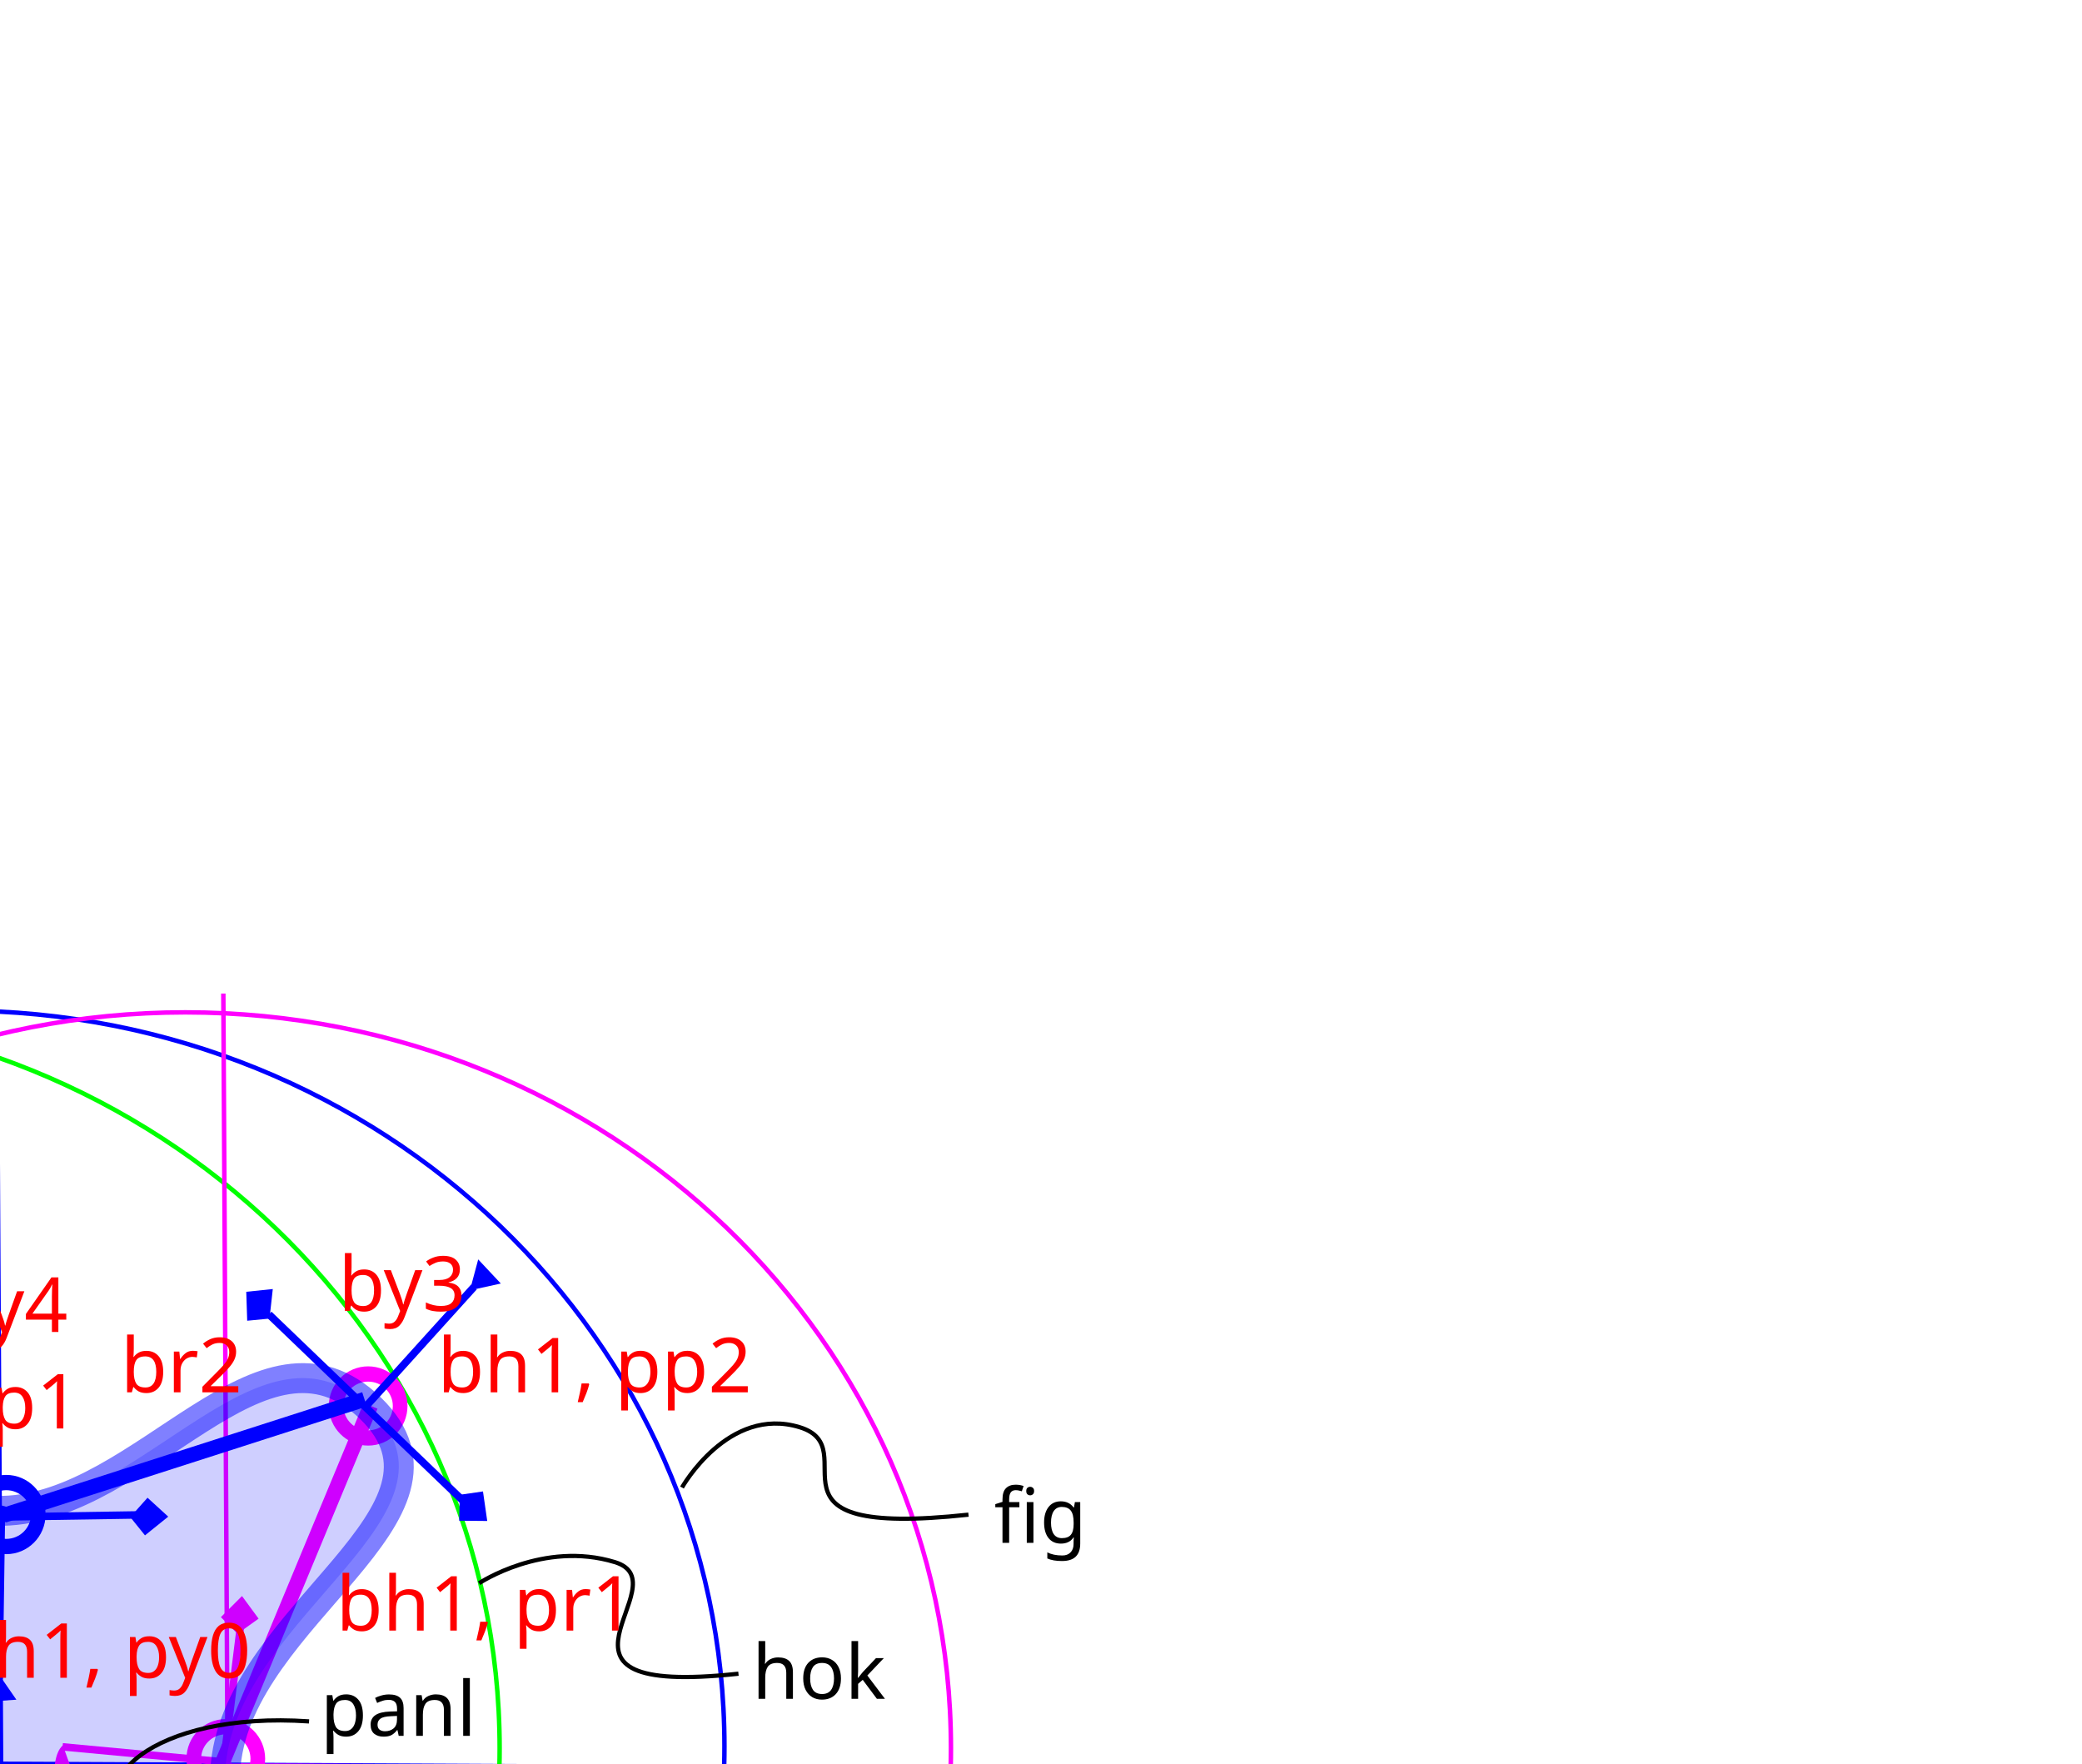
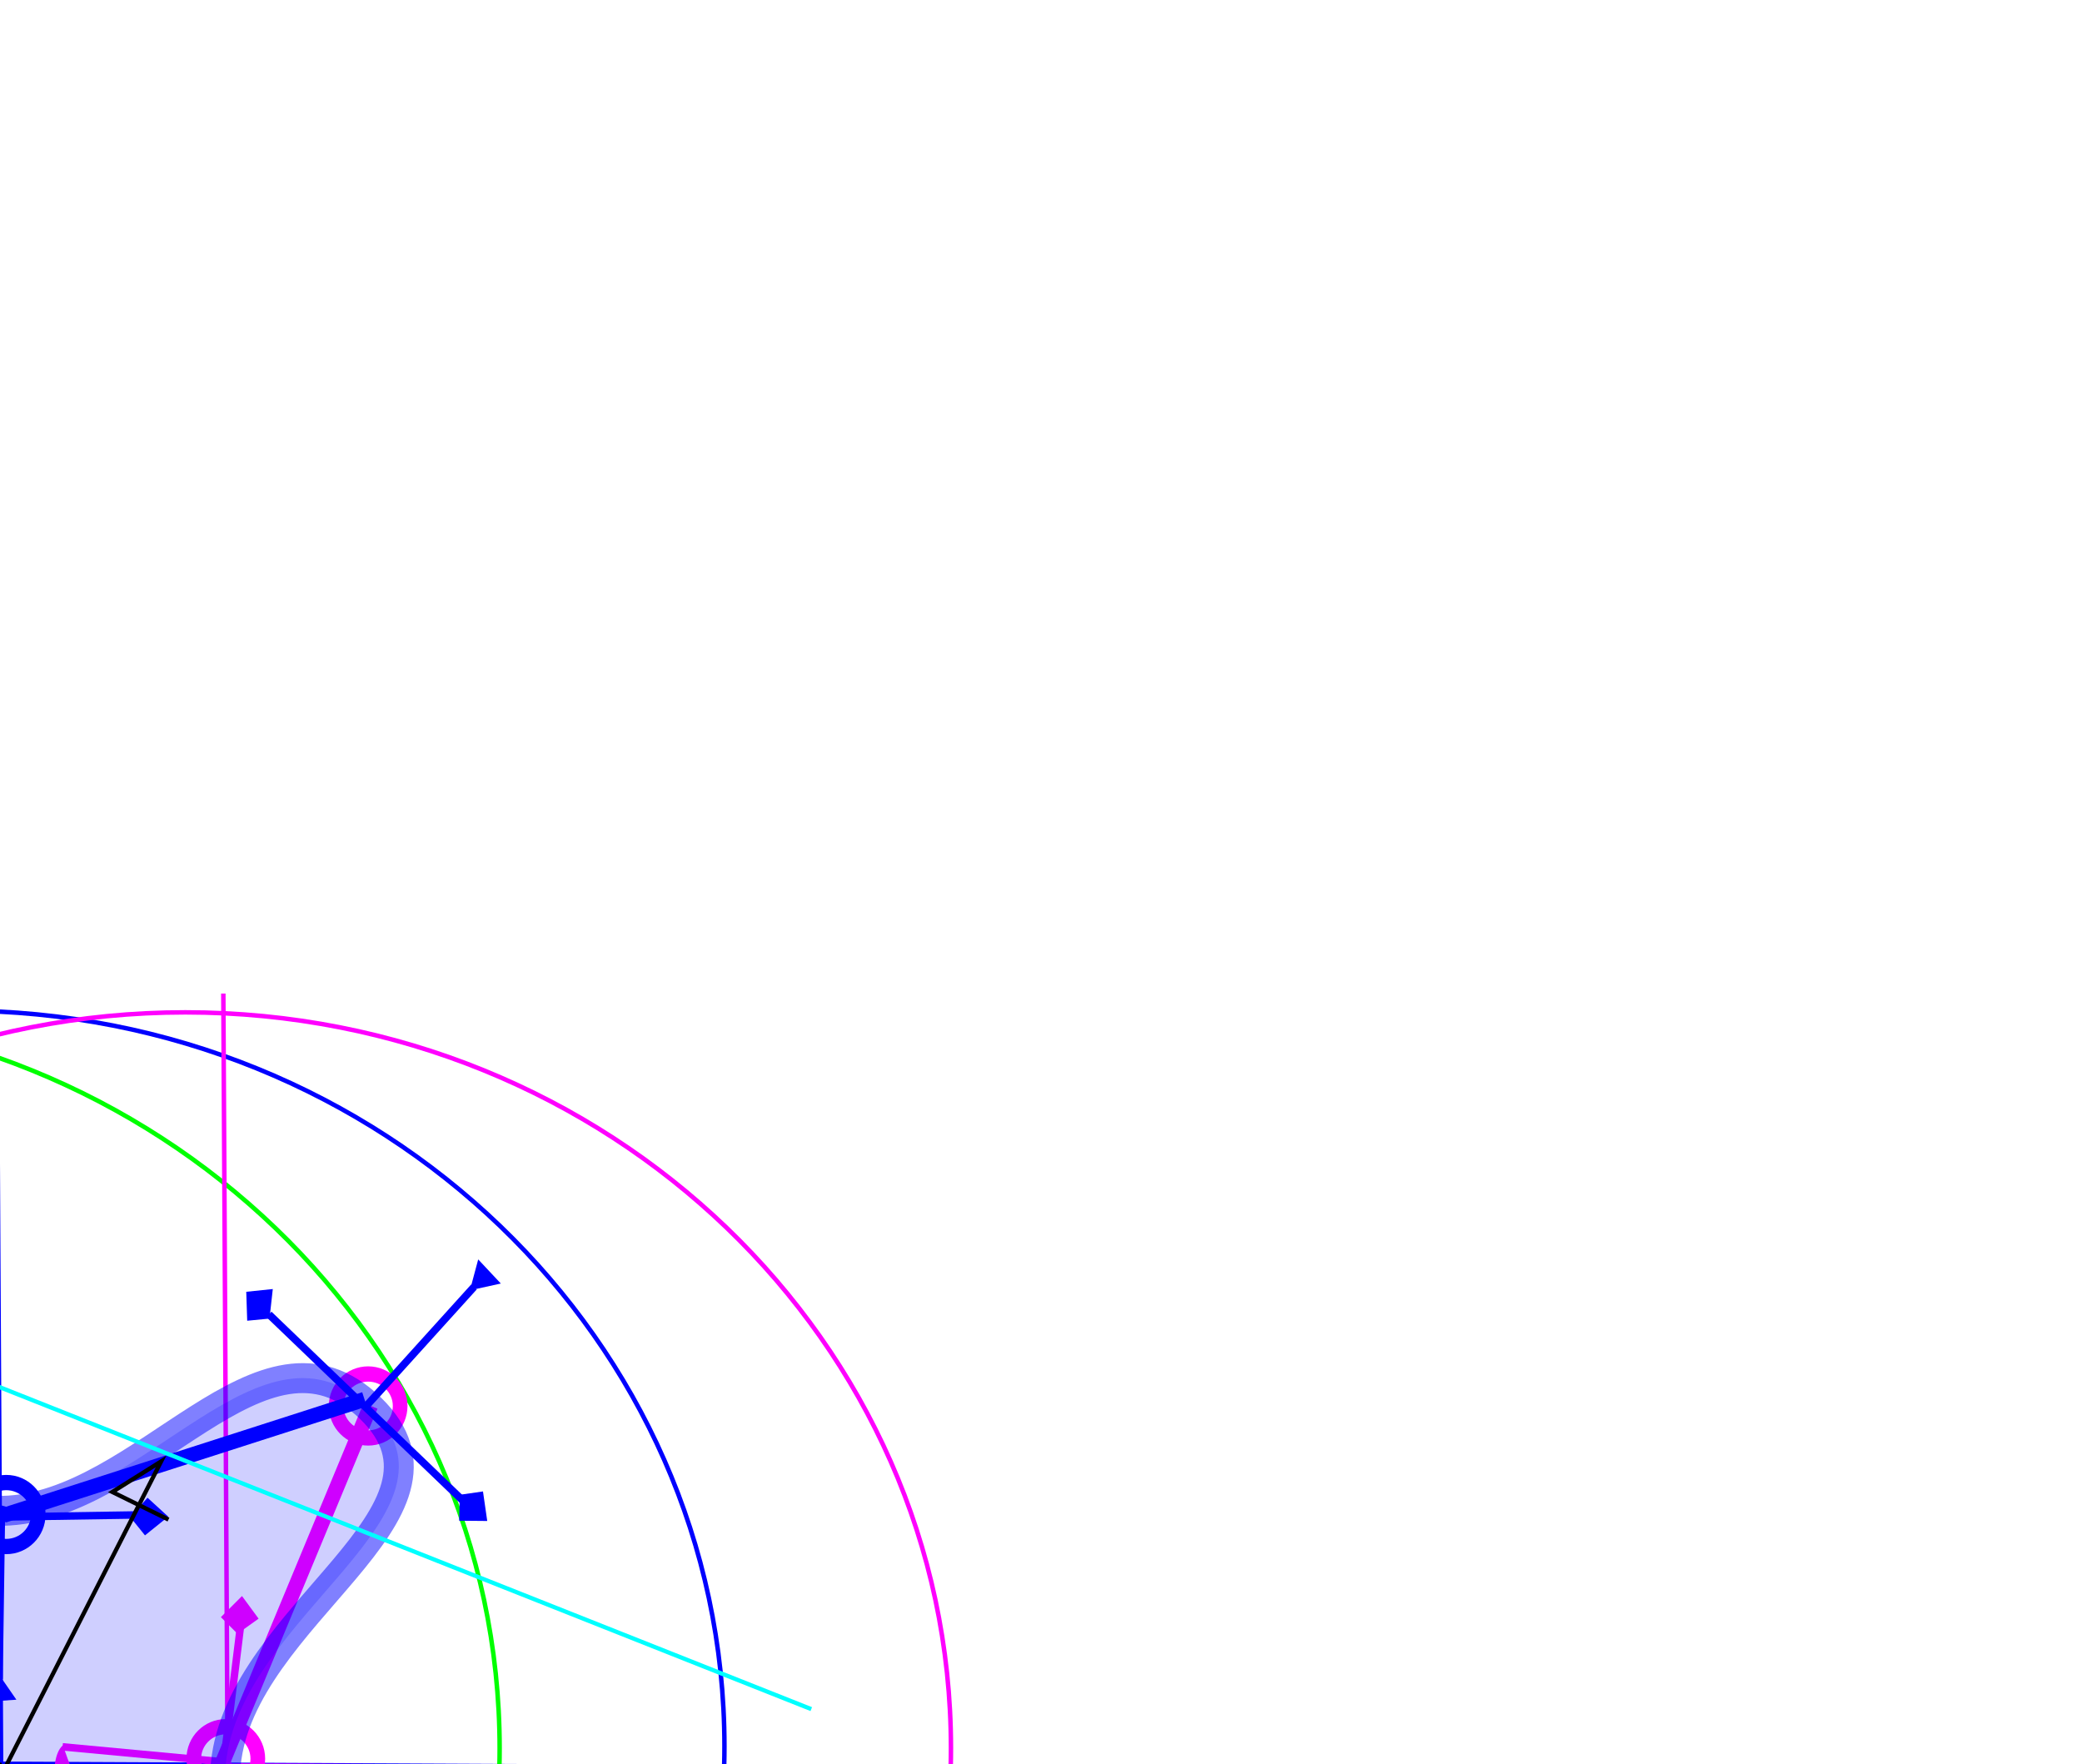
<svg xmlns="http://www.w3.org/2000/svg" width="493.106" height="417.621" id="svg2" version="1.1">
  <defs id="defs4" />
  <g id="layer1" transform="translate(-74.2869,-148.2)">
    <g id="g4316" transform="translate(-528.9015,-123.8303)">
      <path id="path3004-8" d="m 602.433,506.917 1.01,182.988 -198.009,1.01" style="fill:none;stroke:#0000ff;stroke-width:1.063;stroke-linecap:butt;stroke-linejoin:miter;stroke-miterlimit:4;stroke-opacity:1;stroke-dasharray:none" />
      <path id="path3006-7" d="m 790.586,690.62 -187.309,-0.88 -0.844,180.758" style="fill:none;stroke:#0000ff;stroke-width:1.063;stroke-linecap:butt;stroke-linejoin:miter;stroke-miterlimit:4;stroke-opacity:1;stroke-dasharray:none" />
-       <path transform="translate(264.6389,339.8594)" d="m 510.127,345.76 a 181.322,174.251 0 1 1 -362.645,0 181.322,174.251 0 1 1 362.645,0 z" id="path3008-7-8" style="fill:none;stroke:#0000ff;stroke-width:1.063;stroke-linecap:butt;stroke-linejoin:miter;stroke-miterlimit:4;stroke-opacity:1;stroke-dasharray:none" />
+       <path transform="translate(264.6389,339.8594)" d="m 510.127,345.76 c 0,96.236 -81.181,174.251 -181.322,174.251 -100.142,0 -181.322,-78.015 -181.322,-174.251 0,-96.236 81.181,-174.251 181.322,-174.251 100.142,0 181.322,78.015 181.322,174.251 z" id="path3008-7-8" style="fill:none;stroke:#0000ff;stroke-width:1.063;stroke-linecap:butt;stroke-linejoin:miter;stroke-miterlimit:4;stroke-opacity:1;stroke-dasharray:none" />
    </g>
    <g id="g4300" transform="translate(-363.9508,-287.0059)">
      <path id="path3004" d="m 384.24,670.562 1.01,182.988 -198.009,1.01" style="fill:none;stroke:#00ff00;stroke-width:1.063;stroke-linecap:butt;stroke-linejoin:miter;stroke-miterlimit:4;stroke-opacity:1;stroke-dasharray:none" />
      <path id="path3006" d="M 572.394,854.265 385.085,853.384 384.24,1034.142" style="fill:none;stroke:#00ff00;stroke-width:1.063;stroke-linecap:butt;stroke-linejoin:miter;stroke-miterlimit:4;stroke-opacity:1;stroke-dasharray:none" />
-       <path transform="translate(46.44598,503.5041)" d="m 510.127,345.76 a 181.322,174.251 0 1 1 -362.645,0 181.322,174.251 0 1 1 362.645,0 z" id="path3008-7" style="fill:none;stroke:#00ff00;stroke-width:1.063;stroke-linecap:butt;stroke-linejoin:miter;stroke-miterlimit:4;stroke-opacity:1;stroke-dasharray:none" />
+       <path transform="translate(46.44598,503.5041)" d="m 510.127,345.76 c 0,96.236 -81.181,174.251 -181.322,174.251 -100.142,0 -181.322,-78.015 -181.322,-174.251 0,-96.236 81.181,-174.251 181.322,-174.251 100.142,0 181.322,78.015 181.322,174.251 z" id="path3008-7" style="fill:none;stroke:#00ff00;stroke-width:1.063;stroke-linecap:butt;stroke-linejoin:miter;stroke-miterlimit:4;stroke-opacity:1;stroke-dasharray:none" />
    </g>
    <g id="g4332" transform="translate(-350.0994,-167.0732)">
      <path id="path3004-84" d="m 477.28,550.572 1.01,182.988 -198.009,1.01" style="fill:none;stroke:#ff00ff;stroke-width:1.063;stroke-linecap:butt;stroke-linejoin:miter;stroke-miterlimit:4;stroke-opacity:1;stroke-dasharray:none" />
      <path id="path3006-9" d="m 665.433,734.275 -187.309,-0.88 -0.844,180.758" style="fill:none;stroke:#ff00ff;stroke-width:1.063;stroke-linecap:butt;stroke-linejoin:miter;stroke-miterlimit:4;stroke-opacity:1;stroke-dasharray:none" />
-       <path transform="translate(139.4858,383.5143)" d="m 510.127,345.76 a 181.322,174.251 0 1 1 -362.645,0 181.322,174.251 0 1 1 362.645,0 z" id="path3008-7-3" style="fill:none;stroke:#ff00ff;stroke-width:1.063;stroke-linecap:butt;stroke-linejoin:miter;stroke-miterlimit:4;stroke-opacity:1;stroke-dasharray:none" />
-     </g>
-     <path style="fill:none;stroke:#00ff00;stroke-width:5.785;stroke-miterlimit:4;stroke-opacity:1;stroke-dasharray:none" id="path3782" d="m 252.543,229.088 a 12.632,12.122 0 1 1 -25.264,0 12.632,12.122 0 1 1 25.264,0 z" transform="matrix(0.6001664,0,0,0.625,-157.0828,339.2891)" />
-     <path style="fill:none;stroke:#00ff00;stroke-width:5.785;stroke-miterlimit:4;stroke-opacity:1;stroke-dasharray:none" id="path3782-3" d="m 252.543,229.088 a 12.632,12.122 0 1 1 -25.264,0 12.632,12.122 0 1 1 25.264,0 z" transform="matrix(0.6001664,0,0,0.625,-123.3718,422.8234)" />
-     <path style="fill:none;stroke:#00ff00;stroke-width:5.785;stroke-miterlimit:4;stroke-opacity:1;stroke-dasharray:none" id="path3782-1" d="m 252.543,229.088 a 12.632,12.122 0 1 1 -25.264,0 12.632,12.122 0 1 1 25.264,0 z" transform="matrix(0.6001664,0,0,0.625,-176.9432,544.2519)" />
+       <path transform="translate(139.4858,383.5143)" d="m 510.127,345.76 c 0,96.236 -81.181,174.251 -181.322,174.251 -100.142,0 -181.322,-78.015 -181.322,-174.251 0,-96.236 81.181,-174.251 181.322,-174.251 100.142,0 181.322,78.015 181.322,174.251 z" id="path3008-7-3" style="fill:none;stroke:#ff00ff;stroke-width:1.063;stroke-linecap:butt;stroke-linejoin:miter;stroke-miterlimit:4;stroke-opacity:1;stroke-dasharray:none" />
+     </g>
+     <path style="fill:none;stroke:#00ff00;stroke-width:5.785;stroke-miterlimit:4;stroke-opacity:1;stroke-dasharray:none" id="path3782" d="m 252.543,229.088 c 0,6.695 -5.656,12.122 -12.632,12.122 -6.977,0 -12.632,-5.427 -12.632,-12.122 0,-6.695 5.656,-12.122 12.632,-12.122 6.977,0 12.632,5.427 12.632,12.122 z" transform="matrix(0.6001664,0,0,0.625,-157.0828,339.2891)" />
+     <path style="fill:none;stroke:#00ff00;stroke-width:5.785;stroke-miterlimit:4;stroke-opacity:1;stroke-dasharray:none" id="path3782-3" d="m 252.543,229.088 c 0,6.695 -5.656,12.122 -12.632,12.122 -6.977,0 -12.632,-5.427 -12.632,-12.122 0,-6.695 5.656,-12.122 12.632,-12.122 6.977,0 12.632,5.427 12.632,12.122 z" transform="matrix(0.6001664,0,0,0.625,-123.3718,422.8234)" />
+     <path style="fill:none;stroke:#00ff00;stroke-width:5.785;stroke-miterlimit:4;stroke-opacity:1;stroke-dasharray:none" id="path3782-1" d="m 252.543,229.088 c 0,6.695 -5.656,12.122 -12.632,12.122 -6.977,0 -12.632,-5.427 -12.632,-12.122 0,-6.695 5.656,-12.122 12.632,-12.122 6.977,0 12.632,5.427 12.632,12.122 z" transform="matrix(0.6001664,0,0,0.625,-176.9432,544.2519)" />
    <path style="fill:none;stroke:#00ff00;stroke-width:3.543;stroke-linecap:butt;stroke-linejoin:miter;stroke-miterlimit:4;stroke-opacity:1;stroke-dasharray:none" d="m -13.671,482.432 35,84.286 -55,120.714" id="path3809" />
-     <path style="fill:none;stroke:#ff00ff;stroke-width:5.785;stroke-miterlimit:4;stroke-opacity:1;stroke-dasharray:none" id="path3782-6" d="m 252.543,229.088 a 12.632,12.122 0 1 1 -25.264,0 12.632,12.122 0 1 1 25.264,0 z" transform="matrix(-0.6001664,0,0,0.625,305.4653,337.99)" />
-     <path style="fill:none;stroke:#ff00ff;stroke-width:5.785;stroke-miterlimit:4;stroke-opacity:1;stroke-dasharray:none" id="path3782-3-5" d="m 252.543,229.088 a 12.632,12.122 0 1 1 -25.264,0 12.632,12.122 0 1 1 25.264,0 z" transform="matrix(-0.6001664,0,0,0.625,271.7543,421.5243)" />
-     <path style="fill:none;stroke:#ff00ff;stroke-width:5.785;stroke-miterlimit:4;stroke-opacity:1;stroke-dasharray:none" id="path3782-1-6" d="m 252.543,229.088 a 12.632,12.122 0 1 1 -25.264,0 12.632,12.122 0 1 1 25.264,0 z" transform="matrix(-0.6001664,0,0,0.625,325.3257,542.9529)" />
+     <path style="fill:none;stroke:#ff00ff;stroke-width:5.785;stroke-miterlimit:4;stroke-opacity:1;stroke-dasharray:none" id="path3782-6" d="m 252.543,229.088 c 0,6.695 -5.656,12.122 -12.632,12.122 -6.977,0 -12.632,-5.427 -12.632,-12.122 0,-6.695 5.656,-12.122 12.632,-12.122 6.977,0 12.632,5.427 12.632,12.122 z" transform="matrix(-0.6001664,0,0,0.625,305.4653,337.99)" />
+     <path style="fill:none;stroke:#ff00ff;stroke-width:5.785;stroke-miterlimit:4;stroke-opacity:1;stroke-dasharray:none" id="path3782-3-5" d="m 252.543,229.088 c 0,6.695 -5.656,12.122 -12.632,12.122 -6.977,0 -12.632,-5.427 -12.632,-12.122 0,-6.695 5.656,-12.122 12.632,-12.122 6.977,0 12.632,5.427 12.632,12.122 z" transform="matrix(-0.6001664,0,0,0.625,271.7543,421.5243)" />
+     <path style="fill:none;stroke:#ff00ff;stroke-width:5.785;stroke-miterlimit:4;stroke-opacity:1;stroke-dasharray:none" id="path3782-1-6" d="m 252.543,229.088 c 0,6.695 -5.656,12.122 -12.632,12.122 -6.977,0 -12.632,-5.427 -12.632,-12.122 0,-6.695 5.656,-12.122 12.632,-12.122 6.977,0 12.632,5.427 12.632,12.122 z" transform="matrix(-0.6001664,0,0,0.625,325.3257,542.9529)" />
    <path style="fill:none;stroke:#ff00ff;stroke-width:3.543;stroke-linecap:butt;stroke-linejoin:miter;stroke-miterlimit:4;stroke-opacity:1;stroke-dasharray:none" d="m 162.053,481.133 -35,84.286 55,120.714" id="path3809-6" />
-     <path style="color:#000000;fill:none;stroke:#0000ff;stroke-width:5.785;stroke-linecap:butt;stroke-linejoin:miter;stroke-miterlimit:4;stroke-opacity:1;stroke-dasharray:none;stroke-dashoffset:0;marker:none;visibility:visible;display:inline;overflow:visible;enable-background:accumulate" id="path3782-7" d="m 252.543,229.088 a 12.632,12.122 0 1 1 -25.264,0 12.632,12.122 0 1 1 25.264,0 z" transform="matrix(0.6001664,0,0,0.625,-68.22522,363.6999)" />
-     <path style="fill:none;stroke:#0000ff;stroke-width:5.785;stroke-miterlimit:4;stroke-opacity:1;stroke-dasharray:none" id="path3782-0" d="m 252.543,229.088 a 12.632,12.122 0 1 1 -25.264,0 12.632,12.122 0 1 1 25.264,0 z" transform="matrix(0.6001664,0,0,0.625,-70.24552,488.9588)" />
+     <path style="color:#000000;fill:none;stroke:#0000ff;stroke-width:5.785;stroke-linecap:butt;stroke-linejoin:miter;stroke-miterlimit:4;stroke-opacity:1;stroke-dasharray:none;stroke-dashoffset:0;marker:none;visibility:visible;display:inline;overflow:visible;enable-background:accumulate" id="path3782-7" d="m 252.543,229.088 c 0,6.695 -5.656,12.122 -12.632,12.122 -6.977,0 -12.632,-5.427 -12.632,-12.122 0,-6.695 5.656,-12.122 12.632,-12.122 6.977,0 12.632,5.427 12.632,12.122 z" transform="matrix(0.6001664,0,0,0.625,-68.22522,363.6999)" />
+     <path style="fill:none;stroke:#0000ff;stroke-width:5.785;stroke-miterlimit:4;stroke-opacity:1;stroke-dasharray:none" id="path3782-0" d="m 252.543,229.088 c 0,6.695 -5.656,12.122 -12.632,12.122 -6.977,0 -12.632,-5.427 -12.632,-12.122 0,-6.695 5.656,-12.122 12.632,-12.122 6.977,0 12.632,5.427 12.632,12.122 z" transform="matrix(0.6001664,0,0,0.625,-70.24552,488.9588)" />
    <path style="color:#000000;fill:none;stroke:#0000ff;stroke-width:3.543;stroke-linecap:butt;stroke-linejoin:miter;stroke-miterlimit:4;stroke-opacity:1;stroke-dasharray:none;stroke-dashoffset:0;marker:none;visibility:visible;display:inline;overflow:visible;enable-background:accumulate" d="m -14.142,481.626 89.904,25.254 84.853,-27.274" id="path3886" />
    <path style="color:#000000;fill:none;stroke:#0000ff;stroke-width:3.543;stroke-linecap:butt;stroke-linejoin:miter;stroke-miterlimit:4;stroke-opacity:1;stroke-dasharray:none;stroke-dashoffset:0;marker:none;visibility:visible;display:inline;overflow:visible;enable-background:accumulate" d="M -34.345,686.687 73.741,631.129 181.827,686.687" id="path3894" />
    <g id="g3912" transform="translate(-251.528,234.3554)">
      <path id="path3902" d="m 268.571,299.862 7.857,63.571" style="fill:none;stroke:#00ff00;stroke-width:1.772;stroke-linecap:butt;stroke-linejoin:miter;stroke-miterlimit:4;stroke-opacity:1;stroke-dasharray:none" />
      <path id="path3904" d="m 272.5,332.005 38.214,-3.571" style="fill:none;stroke:#00ff00;stroke-width:1.772;stroke-linecap:butt;stroke-linejoin:miter;stroke-miterlimit:4;stroke-opacity:1;stroke-dasharray:none" />
      <path id="path3906" d="m 268.214,292.719 -3.929,5.357 5,3.571 3.929,-3.929 z" style="fill:#00ff00;fill-opacity:1;stroke:none" />
      <path id="path3908" d="m 275.714,362.719 -3.571,3.929 5.357,4.286 4.286,-4.643 z" style="fill:#00ff00;fill-opacity:1;stroke:none" />
      <path id="path3910" d="m 310.622,328.083 c 0,0 -1.808,5.419 -3.157,8.207 l 5.177,0.505 c 0.432,-7.274 -2.02,-8.713 -2.02,-8.713 z" style="fill:#00ff00;fill-opacity:1;stroke:none" />
    </g>
    <g transform="matrix(-1,0,0,1,399.8187,233.4625)" id="g3912-6">
      <path id="path3902-4" d="m 268.571,299.862 7.857,63.571" style="color:#000000;fill:none;stroke:#ff00ff;stroke-width:1.772;stroke-linecap:butt;stroke-linejoin:miter;stroke-miterlimit:4;stroke-opacity:1;stroke-dasharray:none;stroke-dashoffset:0;marker:none;visibility:visible;display:inline;overflow:visible;enable-background:accumulate" />
      <path id="path3904-7" d="m 272.5,332.005 38.214,-3.571" style="color:#000000;fill:none;stroke:#ff00ff;stroke-width:1.772;stroke-linecap:butt;stroke-linejoin:miter;stroke-miterlimit:4;stroke-opacity:1;stroke-dasharray:none;stroke-dashoffset:0;marker:none;visibility:visible;display:inline;overflow:visible;enable-background:accumulate" />
      <path id="path3906-5" d="m 268.214,292.719 -3.929,5.357 5,3.571 3.929,-3.929 z" style="fill:#ff00ff;fill-opacity:1;stroke:none" />
      <path id="path3908-8" d="m 275.714,362.719 -3.571,3.929 5.357,4.286 4.286,-4.643 z" style="fill:#ff00ff;fill-opacity:1;stroke:none" />
      <path id="path3910-2" d="m 310.622,328.083 c 0,0 -1.808,5.419 -3.157,8.207 l 5.177,0.505 c 0.432,-7.274 -2.02,-8.713 -2.02,-8.713 z" style="fill:#ff00ff;fill-opacity:1;stroke:none" />
    </g>
    <g transform="matrix(-0.5989058,-0.8008194,0.8008194,-0.5989058,-116.8222,899.0364)" id="g3912-2">
      <path id="path3902-9" d="m 268.571,299.862 7.857,63.571" style="fill:none;stroke:#0000ff;stroke-width:1.772;stroke-linecap:butt;stroke-linejoin:miter;stroke-miterlimit:4;stroke-opacity:1;stroke-dasharray:none" />
      <path id="path3904-6" d="m 272.5,332.005 38.214,-3.571" style="fill:none;stroke:#0000ff;stroke-width:1.772;stroke-linecap:butt;stroke-linejoin:miter;stroke-miterlimit:4;stroke-opacity:1;stroke-dasharray:none" />
      <path id="path3906-8" d="m 268.214,292.719 -3.929,5.357 5,3.571 3.929,-3.929 z" style="fill:#0000ff;fill-opacity:1;stroke:none" />
      <path id="path3908-84" d="m 275.714,362.719 -3.571,3.929 5.357,4.286 4.286,-4.643 z" style="fill:#0000ff;fill-opacity:1;stroke:none" />
      <path style="color:#000000;fill:#0000ff;fill-opacity:1;fill-rule:nonzero;stroke:none;stroke-width:1px;marker:none;visibility:visible;display:inline;overflow:visible;enable-background:accumulate" d="m 309.503,328.722 7.04,2.812 -1.368,-7.712 z" id="path4013" />
    </g>
    <g transform="matrix(0.5989058,-0.8008194,-0.8008194,-0.5989058,263.466,898.5086)" id="g3912-2-6">
      <path id="path3902-9-5" d="m 268.571,299.862 7.857,63.571" style="fill:none;stroke:#0000ff;stroke-width:1.772;stroke-linecap:butt;stroke-linejoin:miter;stroke-miterlimit:4;stroke-opacity:1;stroke-dasharray:none" />
      <path id="path3904-6-7" d="m 272.5,332.005 38.214,-3.571" style="fill:none;stroke:#0000ff;stroke-width:1.772;stroke-linecap:butt;stroke-linejoin:miter;stroke-miterlimit:4;stroke-opacity:1;stroke-dasharray:none" />
      <path id="path3906-8-9" d="m 268.214,292.719 -3.929,5.357 5,3.571 3.929,-3.929 z" style="fill:#0000ff;fill-opacity:1;stroke:none" />
      <path id="path3908-84-8" d="m 275.714,362.719 -3.571,3.929 5.357,4.286 4.286,-4.643 z" style="fill:#0000ff;fill-opacity:1;stroke:none" />
      <path style="color:#000000;fill:#0000ff;fill-opacity:1;fill-rule:nonzero;stroke:none;stroke-width:1px;marker:none;visibility:visible;display:inline;overflow:visible;enable-background:accumulate" d="m 309.503,328.722 7.04,2.812 -1.368,-7.712 z" id="path4013-3" />
    </g>
    <g transform="matrix(-0.6160623,0.7876974,0.7876974,0.6160623,-127.0259,266.0962)" id="g3912-2-6-9">
      <path id="path3902-9-5-6" d="m 268.571,299.862 7.857,63.571" style="fill:none;stroke:#0000ff;stroke-width:1.772;stroke-linecap:butt;stroke-linejoin:miter;stroke-miterlimit:4;stroke-opacity:1;stroke-dasharray:none" />
      <path id="path3904-6-7-5" d="m 272.5,332.005 38.214,-3.571" style="fill:none;stroke:#0000ff;stroke-width:1.772;stroke-linecap:butt;stroke-linejoin:miter;stroke-miterlimit:4;stroke-opacity:1;stroke-dasharray:none" />
      <path id="path3906-8-9-9" d="m 268.214,292.719 -3.929,5.357 5,3.571 3.929,-3.929 z" style="fill:#0000ff;fill-opacity:1;stroke:none" />
      <path id="path3908-84-8-6" d="m 275.714,362.719 -3.571,3.929 5.357,4.286 4.286,-4.643 z" style="fill:#0000ff;fill-opacity:1;stroke:none" />
      <path style="color:#000000;fill:#0000ff;fill-opacity:1;fill-rule:nonzero;stroke:none;stroke-width:1px;marker:none;visibility:visible;display:inline;overflow:visible;enable-background:accumulate" d="m 309.503,328.722 7.04,2.812 -1.368,-7.712 z" id="path4013-3-9" />
    </g>
    <g transform="matrix(0.7007422,0.7134145,0.7134145,-0.7007422,-246.9787,723.7622)" id="g3912-2-6-5">
      <path id="path3902-9-5-0" d="m 268.571,299.862 7.857,63.571" style="fill:none;stroke:#0000ff;stroke-width:1.772;stroke-linecap:butt;stroke-linejoin:miter;stroke-miterlimit:4;stroke-opacity:1;stroke-dasharray:none" />
      <path id="path3904-6-7-50" d="m 272.5,332.005 38.214,-3.571" style="fill:none;stroke:#0000ff;stroke-width:1.772;stroke-linecap:butt;stroke-linejoin:miter;stroke-miterlimit:4;stroke-opacity:1;stroke-dasharray:none" />
      <path id="path3906-8-9-7" d="m 268.214,292.719 -3.929,5.357 5,3.571 3.929,-3.929 z" style="fill:#0000ff;fill-opacity:1;stroke:none" />
      <path id="path3908-84-8-0" d="m 275.714,362.719 -3.571,3.929 5.357,4.286 4.286,-4.643 z" style="fill:#0000ff;fill-opacity:1;stroke:none" />
      <path style="color:#000000;fill:#0000ff;fill-opacity:1;fill-rule:nonzero;stroke:none;stroke-width:1px;marker:none;visibility:visible;display:inline;overflow:visible;enable-background:accumulate" d="m 309.503,328.722 7.04,2.812 -1.368,-7.712 z" id="path4013-3-0" />
    </g>
    <g transform="matrix(-0.1072813,-0.9942287,-0.9942287,0.1072813,433.1958,866.5421)" id="g3912-2-6-1">
      <path id="path3902-9-5-4" d="m 268.571,299.862 7.857,63.571" style="fill:none;stroke:#0000ff;stroke-width:1.772;stroke-linecap:butt;stroke-linejoin:miter;stroke-miterlimit:4;stroke-opacity:1;stroke-dasharray:none" />
      <path id="path3904-6-7-2" d="m 272.5,332.005 38.214,-3.571" style="fill:none;stroke:#0000ff;stroke-width:1.772;stroke-linecap:butt;stroke-linejoin:miter;stroke-miterlimit:4;stroke-opacity:1;stroke-dasharray:none" />
      <path id="path3906-8-9-2" d="m 268.214,292.719 -3.929,5.357 5,3.571 3.929,-3.929 z" style="fill:#0000ff;fill-opacity:1;stroke:none" />
      <path id="path3908-84-8-2" d="m 275.714,362.719 -3.571,3.929 5.357,4.286 4.286,-4.643 z" style="fill:#0000ff;fill-opacity:1;stroke:none" />
      <path style="color:#000000;fill:#0000ff;fill-opacity:1;fill-rule:nonzero;stroke:none;stroke-width:1px;marker:none;visibility:visible;display:inline;overflow:visible;enable-background:accumulate" d="m 309.503,328.722 7.04,2.812 -1.368,-7.712 z" id="path4013-3-3" />
    </g>
    <g transform="matrix(-0.1072813,0.9942287,-0.9942287,-0.1072813,433.9352,272.1174)" id="g3912-2-6-1-0">
      <path id="path3902-9-5-4-6" d="m 268.571,299.862 7.857,63.571" style="fill:none;stroke:#0000ff;stroke-width:1.772;stroke-linecap:butt;stroke-linejoin:miter;stroke-miterlimit:4;stroke-opacity:1;stroke-dasharray:none" />
      <path id="path3904-6-7-2-2" d="m 272.5,332.005 38.214,-3.571" style="fill:none;stroke:#0000ff;stroke-width:1.772;stroke-linecap:butt;stroke-linejoin:miter;stroke-miterlimit:4;stroke-opacity:1;stroke-dasharray:none" />
      <path id="path3906-8-9-2-4" d="m 268.214,292.719 -3.929,5.357 5,3.571 3.929,-3.929 z" style="fill:#0000ff;fill-opacity:1;stroke:none" />
      <path id="path3908-84-8-2-3" d="m 275.714,362.719 -3.571,3.929 5.357,4.286 4.286,-4.643 z" style="fill:#0000ff;fill-opacity:1;stroke:none" />
      <path style="color:#000000;fill:#0000ff;fill-opacity:1;fill-rule:nonzero;stroke:none;stroke-width:1px;marker:none;visibility:visible;display:inline;overflow:visible;enable-background:accumulate" d="m 309.503,328.722 7.04,2.812 -1.368,-7.712 z" id="path4013-3-3-7" />
    </g>
    <path style="fill:none;stroke:#00ff00;stroke-width:0.709;stroke-linecap:butt;stroke-linejoin:miter;stroke-miterlimit:4;stroke-opacity:1;stroke-dasharray:none" d="m 21.213,562.438 -22.223,-68.943 -2.525,3.536 -2.02,-8.586 10.354,2.02 -3.788,1.263" id="path4197" />
    <path style="fill:#0000ff;fill-opacity:0.188;stroke:#0000ff;stroke-width:7.087;stroke-linecap:butt;stroke-linejoin:miter;stroke-miterlimit:4;stroke-opacity:0.498;stroke-dasharray:none" d="m 74.901,506.003 c -36.429,1.429 -61.429,-46.429 -87.857,-24.286 -26.429,22.143 28.571,48.571 32.857,84.286 4.286,35.714 -77.143,94.286 -52.143,119.286 25,25 70,-54.286 106.429,-54.286 36.429,0 79.286,77.857 107.143,55.714 27.857,-22.143 -57.143,-85 -53.571,-120.714 3.571,-35.714 60,-59.286 34.286,-84.286 -25.714,-25 -53.571,23.571 -87.143,24.286 z" id="path4248" />
  </g>
-   <g id="layer2" style="display:inline" transform="translate(-74.2869,-148.2)">
+   <g id="layer4" style="display:inline">
+     <path style="fill:none;stroke:#00ffff;stroke-width:1px;stroke-linecap:butt;stroke-linejoin:miter;stroke-opacity:1" d="m -118.571,617.621 57.143,-415" id="path3311" />
+     <path style="fill:none;stroke:#00ffff;stroke-width:1px;stroke-linecap:butt;stroke-linejoin:miter;stroke-opacity:1" d="M -177.628,258.082 192.143,404.764" id="path3313" />
+     <path style="fill:none;stroke:#000000;stroke-width:1px;stroke-linecap:butt;stroke-linejoin:miter;stroke-opacity:1" d="m 0.357,417.979 -89.286,-13.571 6.071,7.143 2.143,-12.143" id="path3315" />
+     <path style="fill:none;stroke:#000000;stroke-width:1px;stroke-linecap:butt;stroke-linejoin:miter;stroke-opacity:1" d="m 1.551,417.992 36.616,-71.901 -11.563,7.247 13.296,6.536" id="path3317" />
+   </g>
+   <g id="layer2" style="display:none" transform="translate(-74.2869,-148.2)">
    <text xml:space="preserve" style="font-size:18px;font-style:normal;font-weight:normal;line-height:125%;letter-spacing:0px;word-spacing:0px;fill:#000000;fill-opacity:1;stroke:none;font-family:Sans" x="33.018" y="445.353" id="text4199">
      <tspan id="tspan4201" x="33.018" y="445.353">vek</tspan>
    </text>
    <text xml:space="preserve" style="font-size:40px;font-style:normal;font-weight:normal;line-height:125%;letter-spacing:0px;word-spacing:0px;fill:#000000;fill-opacity:1;stroke:none;font-family:Sans" x="252.416" y="550.528" id="text3778">
      <tspan id="tspan3780" x="252.416" y="550.528" style="font-size:18px">hok</tspan>
    </text>
    <text xml:space="preserve" style="font-size:18px;font-style:normal;font-weight:normal;line-height:125%;letter-spacing:0px;word-spacing:0px;fill:#000000;fill-opacity:1;stroke:none;font-family:Sans" x="-73.671" y="559.146" id="text4232">
      <tspan x="-73.671" y="559.146" id="tspan4236">yok</tspan>
    </text>
    <text xml:space="preserve" style="font-size:18px;font-style:normal;font-weight:normal;line-height:125%;letter-spacing:0px;word-spacing:0px;fill:#000000;fill-opacity:1;stroke:none;font-family:Sans" x="-47.957" y="595.575" id="text4240">
      <tspan x="-47.957" y="595.575" id="tspan4244">ra</tspan>
    </text>
    <text xml:space="preserve" style="font-size:18px;font-style:normal;font-weight:normal;line-height:125%;letter-spacing:0px;word-spacing:0px;fill:#000000;fill-opacity:1;stroke:none;font-family:Sans" x="192.758" y="601.718" id="text4250">
      <tspan id="tspan4252" x="192.758" y="601.718">flit</tspan>
    </text>
    <path style="fill:none;stroke:#000000;stroke-width:1px;stroke-linecap:butt;stroke-linejoin:miter;stroke-opacity:1" d="m 186.329,596.003 c -52.857,8.571 32.857,34.286 9.286,42.857 -23.571,8.571 -21.429,2.857 -21.429,2.857" id="path4258" />
    <path style="fill:none;stroke:#000000;stroke-width:1px;stroke-linecap:butt;stroke-linejoin:miter;stroke-opacity:1" d="m 249.186,544.575 c -52.857,5.714 -12.857,-21.429 -29.286,-26.429 -16.919,-5.149 -32.143,5 -32.143,5" id="path4260" />
    <path style="fill:none;stroke:#000000;stroke-width:1px;stroke-linecap:butt;stroke-linejoin:miter;stroke-opacity:1" d="m 29.901,441.003 c -22.143,9.286 32.143,29.286 12.857,40 -19.286,10.714 -35.714,17.857 -35.714,17.857" id="path4262" />
    <path style="fill:none;stroke:#000000;stroke-width:1px;stroke-linecap:butt;stroke-linejoin:miter;stroke-opacity:1" d="m -25.099,591.003 c 43.571,-1.429 -30.714,35 -17.857,47.857 12.857,12.857 25,12.143 25,12.143" id="path4266" />
    <path style="fill:none;stroke:#000000;stroke-width:1px;stroke-linecap:butt;stroke-linejoin:miter;stroke-opacity:1" d="m -38.671,556.003 c 32.143,7.857 -0.714,17.143 17.857,25 22.683,9.597 72.857,-17.857 72.857,-17.857" id="path4268" />
    <text xml:space="preserve" style="font-size:18px;font-style:normal;font-weight:normal;line-height:125%;letter-spacing:0px;word-spacing:0px;fill:#000000;fill-opacity:1;stroke:none;font-family:Sans" x="-59.385" y="536.718" id="text4270">
      <tspan id="tspan4272" x="-59.385" y="536.718">pin</tspan>
    </text>
    <path style="fill:none;stroke:#000000;stroke-width:1px;stroke-linecap:butt;stroke-linejoin:miter;stroke-opacity:1" d="m -27.957,530.289 c 56.429,-1.429 -4.286,20.714 11.429,27.143 15.714,6.429 27.857,5.714 27.857,5.714" id="path4274" />
    <text xml:space="preserve" style="font-size:18px;font-style:normal;font-weight:normal;line-height:125%;letter-spacing:0px;word-spacing:0px;fill:#000000;fill-opacity:1;stroke:none;font-family:Sans" x="150.163" y="559.297" id="text4254">
      <tspan id="tspan4256" x="150.163" y="559.297">panl</tspan>
    </text>
    <path style="fill:none;stroke:#000000;stroke-width:1px;stroke-linecap:butt;stroke-linejoin:miter;stroke-opacity:1" d="m 147.482,555.872 c -36.871,-2.525 -56.063,15.152 -39.901,25.759 16.162,10.607 -17.678,19.698 -17.678,19.698" id="path4358" />
    <text xml:space="preserve" style="font-size:40px;font-style:normal;font-weight:normal;line-height:125%;letter-spacing:0px;word-spacing:0px;fill:#000000;fill-opacity:1;stroke:none;display:inline;font-family:Sans" x="309.751" y="513.578" id="text3778-7">
      <tspan id="tspan3780-8" x="309.751" y="513.578" style="font-size:18px">fig</tspan>
    </text>
    <path style="fill:none;stroke:#000000;stroke-width:1px;stroke-linecap:butt;stroke-linejoin:miter;stroke-opacity:1;display:inline" d="m 303.665,506.91 c -52.857,5.714 -23.571,-15.714 -40,-20.714 -16.919,-5.149 -27.857,14.286 -27.857,14.286" id="path4260-6" />
  </g>
-   <g id="layer3">
+   <g id="layer3" style="display:none">
    <text xml:space="preserve" style="font-size:18px;font-style:normal;font-weight:normal;line-height:125%;letter-spacing:0px;word-spacing:0px;fill:#000000;fill-opacity:1;stroke:none;font-family:Sans" x="-100.502" y="327.621" id="text4387">
      <tspan id="tspan4389" x="-100.502" y="327.621" style="text-align:end;text-anchor:end;fill:#ff0000;fill-opacity:1">bh0, pp2</tspan>
    </text>
    <text xml:space="preserve" style="font-size:18px;font-style:normal;font-variant:normal;font-weight:normal;font-stretch:normal;text-indent:0;text-align:end;text-decoration:none;line-height:125%;letter-spacing:0px;word-spacing:0px;text-transform:none;direction:ltr;block-progression:tb;writing-mode:lr-tb;text-anchor:end;baseline-shift:baseline;color:#000000;fill:#ff0000;fill-opacity:1;fill-rule:nonzero;stroke:none;marker:none;visibility:visible;display:inline;overflow:visible;enable-background:accumulate;font-family:Sans;-inkscape-font-specification:Sans" x="-66.429" y="430.479" id="text4391">
      <tspan id="tspan4393" x="-66.429" y="430.479" style="font-size:18px;font-style:normal;font-variant:normal;font-weight:normal;font-stretch:normal;text-indent:0;text-align:end;text-decoration:none;line-height:125%;letter-spacing:0px;word-spacing:0px;text-transform:none;direction:ltr;block-progression:tb;writing-mode:lr-tb;text-anchor:end;baseline-shift:baseline;color:#000000;fill:#ff0000;fill-opacity:1;fill-rule:nonzero;stroke:none;marker:none;visibility:visible;display:inline;overflow:visible;enable-background:accumulate;font-family:Sans;-inkscape-font-specification:Sans">bh0, pp1</tspan>
    </text>
    <text xml:space="preserve" style="font-size:18px;font-style:normal;font-variant:normal;font-weight:normal;font-stretch:normal;text-indent:0;text-align:end;text-decoration:none;line-height:125%;letter-spacing:0px;word-spacing:0px;text-transform:none;direction:ltr;block-progression:tb;writing-mode:lr-tb;text-anchor:end;baseline-shift:baseline;color:#000000;fill:#ff0000;fill-opacity:1;fill-rule:nonzero;stroke:none;marker:none;visibility:visible;display:inline;overflow:visible;enable-background:accumulate;font-family:Sans;-inkscape-font-specification:Sans" x="-122.854" y="536.596" id="text4391-6">
      <tspan id="tspan4393-6" x="-122.854" y="536.596" style="font-size:18px;font-style:normal;font-variant:normal;font-weight:normal;font-stretch:normal;text-indent:0;text-align:end;text-decoration:none;line-height:125%;letter-spacing:0px;word-spacing:0px;text-transform:none;direction:ltr;block-progression:tb;writing-mode:lr-tb;text-anchor:end;baseline-shift:baseline;color:#000000;fill:#ff0000;fill-opacity:1;fill-rule:nonzero;stroke:none;marker:none;visibility:visible;display:inline;overflow:visible;enable-background:accumulate;font-family:Sans;-inkscape-font-specification:Sans">bh0, pp0</tspan>
    </text>
    <text xml:space="preserve" style="font-size:18px;font-style:normal;font-weight:normal;line-height:125%;letter-spacing:0px;word-spacing:0px;fill:#000000;fill-opacity:1;stroke:none;font-family:Sans" x="103.614" y="329.73" id="text4387-5">
      <tspan id="tspan4389-5" x="103.614" y="329.73" style="fill:#ff0000;fill-opacity:1">bh1, pp2</tspan>
    </text>
    <text xml:space="preserve" style="font-size:18px;font-style:normal;font-weight:normal;line-height:125%;letter-spacing:0px;word-spacing:0px;fill:#000000;fill-opacity:1;stroke:none;font-family:Sans" x="70.042" y="434.73" id="text4387-8">
      <tspan id="tspan4389-6" x="70.042" y="434.73" style="fill:#ff0000;fill-opacity:1">bh1, pp1</tspan>
    </text>
    <text xml:space="preserve" style="font-size:18px;font-style:normal;font-weight:normal;line-height:125%;letter-spacing:0px;word-spacing:0px;fill:#000000;fill-opacity:1;stroke:none;font-family:Sans" x="125.042" y="551.159" id="text4387-7">
      <tspan id="tspan4389-2" x="125.042" y="551.159" style="fill:#ff0000;fill-opacity:1">bh1, pp0</tspan>
    </text>
    <text xml:space="preserve" style="font-size:18px;font-style:normal;font-weight:normal;line-height:125%;letter-spacing:0px;word-spacing:0px;fill:#000000;fill-opacity:1;stroke:none;font-family:Sans" x="-17.101" y="512.587" id="text4387-0">
      <tspan id="tspan4389-1" x="-17.101" y="512.587" style="fill:#ff0000;fill-opacity:1">bp0</tspan>
    </text>
    <text xml:space="preserve" style="font-size:18px;font-style:normal;font-weight:normal;line-height:125%;letter-spacing:0px;word-spacing:0px;fill:#000000;fill-opacity:1;stroke:none;font-family:Sans" x="-13.529" y="338.302" id="text4387-53">
      <tspan id="tspan4389-23" x="-13.529" y="338.302" style="fill:#ff0000;fill-opacity:1">bp1</tspan>
    </text>
    <text xml:space="preserve" style="font-size:18px;font-style:normal;font-weight:normal;line-height:125%;letter-spacing:0px;word-spacing:0px;fill:#000000;fill-opacity:1;stroke:none;font-family:Sans" x="-81.298" y="474.73" id="text4387-4">
      <tspan id="tspan4389-8" x="-81.298" y="474.73" style="text-align:end;text-anchor:end;fill:#ff0000;fill-opacity:1">bh0, pr0</tspan>
    </text>
    <text xml:space="preserve" style="font-size:18px;font-style:normal;font-weight:normal;line-height:125%;letter-spacing:0px;word-spacing:0px;fill:#000000;fill-opacity:1;stroke:none;font-family:Sans" x="-79.869" y="372.587" id="text4387-9">
      <tspan id="tspan4389-28" x="-79.869" y="372.587" style="text-align:end;text-anchor:end;fill:#ff0000;fill-opacity:1">bh0, pr1</tspan>
    </text>
    <text xml:space="preserve" style="font-size:18px;font-style:normal;font-weight:normal;line-height:125%;letter-spacing:0px;word-spacing:0px;fill:#000000;fill-opacity:1;stroke:none;font-family:Sans" x="94.252" y="484.73" id="text4387-4-7">
      <tspan id="tspan4389-8-8" x="94.252" y="484.73" style="text-align:start;text-anchor:start;fill:#ff0000;fill-opacity:1">bh1, pr0</tspan>
    </text>
    <text xml:space="preserve" style="font-size:18px;font-style:normal;font-weight:normal;line-height:125%;letter-spacing:0px;word-spacing:0px;fill:#000000;fill-opacity:1;stroke:none;font-family:Sans" x="79.603" y="386.159" id="text4387-4-7-7">
      <tspan id="tspan4389-8-8-2" x="79.603" y="386.159" style="text-align:start;text-anchor:start;fill:#ff0000;fill-opacity:1">bh1, pr1</tspan>
    </text>
    <text xml:space="preserve" style="font-size:18px;font-style:normal;font-weight:normal;line-height:125%;letter-spacing:0px;word-spacing:0px;fill:#000000;fill-opacity:1;stroke:none;font-family:Sans" x="-72.139" y="536.873" id="text4387-53-4">
      <tspan id="tspan4389-23-3" x="-72.139" y="536.873" style="fill:#ff0000;fill-opacity:1">br0</tspan>
    </text>
    <text xml:space="preserve" style="font-size:18px;font-style:normal;font-weight:normal;line-height:125%;letter-spacing:0px;word-spacing:0px;fill:#000000;fill-opacity:1;stroke:none;font-family:Sans" x="27.861" y="534.016" id="text4387-53-0">
      <tspan id="tspan4389-23-1" x="27.861" y="534.016" style="fill:#ff0000;fill-opacity:1">br1</tspan>
    </text>
    <text xml:space="preserve" style="font-size:18px;font-style:normal;font-weight:normal;line-height:125%;letter-spacing:0px;word-spacing:0px;fill:#000000;fill-opacity:1;stroke:none;font-family:Sans" x="28.576" y="329.73" id="text4387-53-1">
      <tspan id="tspan4389-23-8" x="28.576" y="329.73" style="fill:#ff0000;fill-opacity:1">br2</tspan>
    </text>
    <text xml:space="preserve" style="font-size:18px;font-style:normal;font-weight:normal;line-height:125%;letter-spacing:0px;word-spacing:0px;fill:#000000;fill-opacity:1;stroke:none;font-family:Sans" x="-54.996" y="336.873" id="text4387-53-05">
      <tspan id="tspan4389-23-82" x="-54.996" y="336.873" style="fill:#ff0000;fill-opacity:1">br3</tspan>
    </text>
    <text xml:space="preserve" style="font-size:18px;font-style:normal;font-weight:normal;line-height:125%;letter-spacing:0px;word-spacing:0px;fill:#000000;fill-opacity:1;stroke:none;font-family:Sans" x="-123.225" y="566.475" id="text4387-53-4-2">
      <tspan id="tspan4389-23-3-4" x="-123.225" y="566.475" style="fill:#ff0000;fill-opacity:1">by0</tspan>
    </text>
    <text xml:space="preserve" style="font-size:18px;font-style:normal;font-weight:normal;line-height:125%;letter-spacing:0px;word-spacing:0px;fill:#000000;fill-opacity:1;stroke:none;font-family:Sans" x="-17.699" y="531.873" id="text4387-53-4-2-4">
      <tspan id="tspan4389-23-3-4-6" x="-17.699" y="531.873" style="fill:#ff0000;fill-opacity:1">by1</tspan>
    </text>
    <text xml:space="preserve" style="font-size:18px;font-style:normal;font-weight:normal;line-height:125%;letter-spacing:0px;word-spacing:0px;fill:#000000;fill-opacity:1;stroke:none;font-family:Sans" x="92.301" y="569.73" id="text4387-53-4-2-1">
      <tspan id="tspan4389-23-3-4-2" x="92.301" y="569.73" style="fill:#ff0000;fill-opacity:1">by2</tspan>
    </text>
    <text xml:space="preserve" style="font-size:18px;font-style:normal;font-weight:normal;line-height:125%;letter-spacing:0px;word-spacing:0px;fill:#000000;fill-opacity:1;stroke:none;font-family:Sans" x="80.158" y="310.444" id="text4387-53-4-2-48">
      <tspan id="tspan4389-23-3-4-3" x="80.158" y="310.444" style="fill:#ff0000;fill-opacity:1">by3</tspan>
    </text>
    <text xml:space="preserve" style="font-size:18px;font-style:normal;font-weight:normal;line-height:125%;letter-spacing:0px;word-spacing:0px;fill:#000000;fill-opacity:1;stroke:none;font-family:Sans" x="-14.128" y="315.444" id="text4387-53-4-2-7">
      <tspan id="tspan4389-23-3-4-34" x="-14.128" y="315.444" style="fill:#ff0000;fill-opacity:1">by4</tspan>
    </text>
    <text xml:space="preserve" style="font-size:18px;font-style:normal;font-weight:normal;line-height:125%;letter-spacing:0px;word-spacing:0px;fill:#000000;fill-opacity:1;stroke:none;font-family:Sans" x="-98.413" y="312.587" id="text4387-53-4-2-41">
      <tspan id="tspan4389-23-3-4-36" x="-98.413" y="312.587" style="fill:#ff0000;fill-opacity:1">by5</tspan>
    </text>
    <text xml:space="preserve" style="font-size:18px;font-style:normal;font-variant:normal;font-weight:normal;font-stretch:normal;text-indent:0;text-align:end;text-decoration:none;line-height:125%;letter-spacing:0px;word-spacing:0px;text-transform:none;direction:ltr;block-progression:tb;writing-mode:lr-tb;text-anchor:end;baseline-shift:baseline;color:#000000;fill:#ff0000;fill-opacity:1;fill-rule:nonzero;stroke:none;marker:none;visibility:visible;display:inline;overflow:visible;enable-background:accumulate;font-family:Sans;-inkscape-font-specification:Sans" x="-5.396" y="449.861" id="text4391-1">
      <tspan id="tspan4393-2" x="-5.396" y="449.861" style="font-size:18px;font-style:normal;font-variant:normal;font-weight:normal;font-stretch:normal;text-indent:0;text-align:end;text-decoration:none;line-height:125%;letter-spacing:0px;word-spacing:0px;text-transform:none;direction:ltr;block-progression:tb;writing-mode:lr-tb;text-anchor:end;baseline-shift:baseline;color:#000000;fill:#ff0000;fill-opacity:1;fill-rule:nonzero;stroke:none;marker:none;visibility:visible;display:inline;overflow:visible;enable-background:accumulate;font-family:Sans;-inkscape-font-specification:Sans">bh0, py0</tspan>
    </text>
    <text xml:space="preserve" style="font-size:18px;font-style:normal;font-weight:normal;line-height:125%;letter-spacing:0px;word-spacing:0px;fill:#000000;fill-opacity:1;stroke:none;font-family:Sans" x="-12.751" y="397.333" id="text4387-8-6">
      <tspan id="tspan4389-6-8" x="-12.751" y="397.333" style="fill:#ff0000;fill-opacity:1">bh1, py0</tspan>
    </text>
  </g>
</svg>
